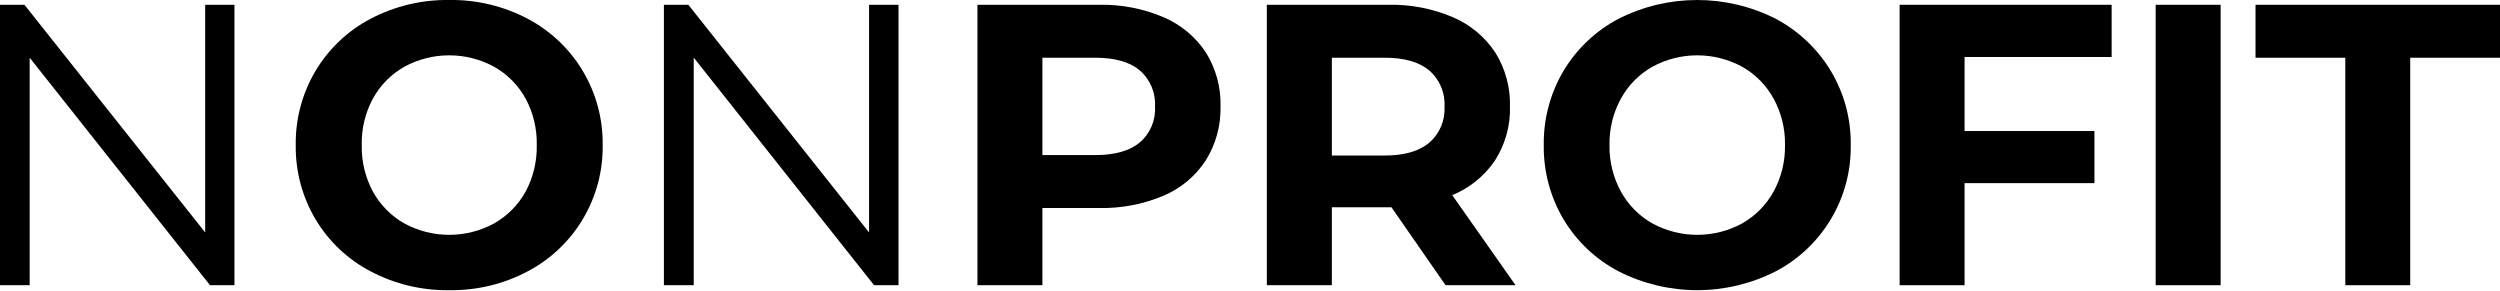
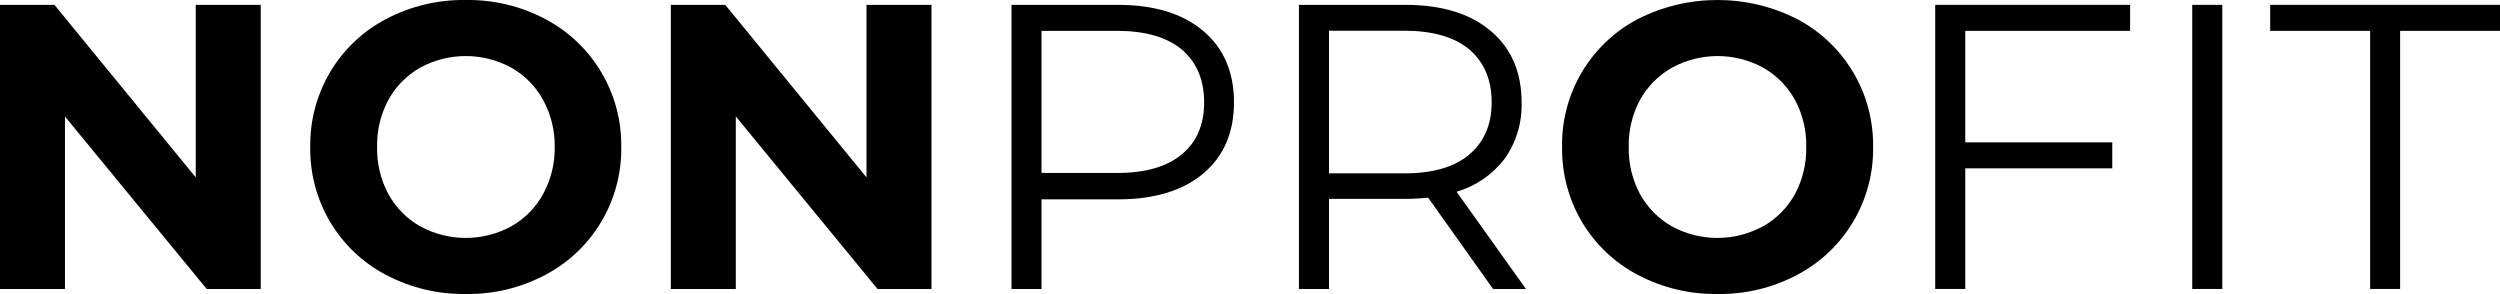
- <svg xmlns="http://www.w3.org/2000/svg" id="Layer_1" data-name="Layer 1" viewBox="0 0 449.13 52.13">
-   <path d="M43.85,1.62V52H39.46L7.06,11.13V52H1.73V1.62H6.12l32.47,40.9V1.62Z" transform="translate(-1.73 -0.76)" />
-   <path d="M68.29,49.5a25,25,0,0,1-9.86-9.32,25.42,25.42,0,0,1-3.57-13.36,25.41,25.41,0,0,1,3.57-13.35,25.11,25.11,0,0,1,9.86-9.33A29.5,29.5,0,0,1,82.44.76,29.28,29.28,0,0,1,96.55,4.14,25.24,25.24,0,0,1,110,26.82,25.21,25.21,0,0,1,96.55,49.5a29.18,29.18,0,0,1-14.11,3.39A29.39,29.39,0,0,1,68.29,49.5ZM90.5,40.9a14.82,14.82,0,0,0,5.66-5.72,17,17,0,0,0,2-8.36,16.91,16.91,0,0,0-2-8.35,14.75,14.75,0,0,0-5.66-5.72,16.89,16.89,0,0,0-16.13,0,14.72,14.72,0,0,0-5.65,5.72,16.8,16.8,0,0,0-2,8.35,16.84,16.84,0,0,0,2,8.36,14.79,14.79,0,0,0,5.65,5.72,16.89,16.89,0,0,0,16.13,0Z" transform="translate(-1.73 -0.76)" />
-   <path d="M163.15,1.62V52h-4.39l-32.4-40.89V52H121V1.62h4.39l32.47,40.9V1.62Z" transform="translate(-1.73 -0.76)" />
-   <path d="M210.78,3.86a17.24,17.24,0,0,1,7.59,6.33A17.44,17.44,0,0,1,221,19.91a17.48,17.48,0,0,1-2.67,9.69,16.92,16.92,0,0,1-7.59,6.33,28.33,28.33,0,0,1-11.63,2.2H189V52H177.33V1.62h21.82A28,28,0,0,1,210.78,3.86Zm-4.29,22.5a7.9,7.9,0,0,0,2.74-6.45,8,8,0,0,0-2.74-6.51c-1.82-1.52-4.48-2.27-8-2.27H189V28.62h9.5Q203.77,28.62,206.49,26.36Z" transform="translate(-1.73 -0.76)" />
-   <path d="M261.43,52l-9.72-14H241V52H229.32V1.62h21.81a28,28,0,0,1,11.63,2.24,17.27,17.27,0,0,1,7.6,6.33A17.52,17.52,0,0,1,273,19.91a17.13,17.13,0,0,1-2.7,9.69,17.07,17.07,0,0,1-7.67,6.22L274,52ZM258.48,13.4c-1.83-1.52-4.49-2.27-8-2.27H241V28.7h9.51q5.25,0,8-2.31a8,8,0,0,0,2.73-6.48A8,8,0,0,0,258.48,13.4Z" transform="translate(-1.73 -0.76)" />
-   <path d="M292.5,49.5a25.11,25.11,0,0,1-9.87-9.32,25.51,25.51,0,0,1-3.56-13.36,25.5,25.5,0,0,1,3.56-13.35,25.2,25.2,0,0,1,9.87-9.33,31.23,31.23,0,0,1,28.26,0,25.52,25.52,0,0,1,9.86,9.33,25.25,25.25,0,0,1,3.6,13.35A25.21,25.21,0,0,1,320.76,49.5a31.14,31.14,0,0,1-28.26,0Zm22.21-8.6a14.79,14.79,0,0,0,5.65-5.72,16.84,16.84,0,0,0,2.05-8.36,16.8,16.8,0,0,0-2.05-8.35,14.72,14.72,0,0,0-5.65-5.72,16.89,16.89,0,0,0-16.13,0,14.72,14.72,0,0,0-5.65,5.72,16.8,16.8,0,0,0-2.05,8.35,16.84,16.84,0,0,0,2.05,8.36,14.79,14.79,0,0,0,5.65,5.72,16.89,16.89,0,0,0,16.13,0Z" transform="translate(-1.73 -0.76)" />
-   <path d="M354.67,11V24.3H378v9.36H354.67V52H343V1.62h38.09V11Z" transform="translate(-1.73 -0.76)" />
-   <path d="M389,1.62h11.67V52H389Z" transform="translate(-1.73 -0.76)" />
-   <path d="M423.07,11.13H406.94V1.62h43.92v9.51H434.73V52H423.07Z" transform="translate(-1.73 -0.76)" />
+ <svg xmlns="http://www.w3.org/2000/svg" id="Layer_1" data-name="Layer 1" viewBox="0 0 443.3 52.13">
+   <path d="M48.42,1.62V52H38.84L13.71,21.42V52H2.19V1.62h9.65L36.9,32.22V1.62Z" transform="translate(-2.19 -0.76)" />
+   <path d="M70.63,49.5a25,25,0,0,1-9.86-9.32A25.42,25.42,0,0,1,57.2,26.82a25.41,25.41,0,0,1,3.57-13.35,25.11,25.11,0,0,1,9.86-9.33A29.5,29.5,0,0,1,84.78.76,29.28,29.28,0,0,1,98.89,4.14a25.24,25.24,0,0,1,13.46,22.68A25.21,25.21,0,0,1,98.89,49.5a29.18,29.18,0,0,1-14.11,3.39A29.39,29.39,0,0,1,70.63,49.5Zm22.21-8.6a14.72,14.72,0,0,0,5.65-5.72,16.85,16.85,0,0,0,2.06-8.36,16.81,16.81,0,0,0-2.06-8.35,14.66,14.66,0,0,0-5.65-5.72,16.89,16.89,0,0,0-16.13,0,14.72,14.72,0,0,0-5.65,5.72,16.8,16.8,0,0,0-2,8.35,16.84,16.84,0,0,0,2,8.36,14.79,14.79,0,0,0,5.65,5.72,16.89,16.89,0,0,0,16.13,0Z" transform="translate(-2.19 -0.76)" />
+   <path d="M167.36,1.62V52h-9.57l-25.13-30.6V52H121.14V1.62h9.65l25.05,30.6V1.62Z" transform="translate(-2.19 -0.76)" />
+   <path d="M215.53,6.23Q221,10.84,221,18.9t-5.47,12.64q-5.47,4.58-15.12,4.57H186.87V52h-5.32V1.62h18.86Q210.06,1.62,215.53,6.23Zm-3.82,21.93q4-3.28,4-9.26t-4-9.39q-4-3.28-11.44-3.28h-13.4v25.2h13.4Q207.76,31.43,211.71,28.16Z" transform="translate(-2.19 -0.76)" />
+   <path d="M266.94,52l-11.52-16.2a35.12,35.12,0,0,1-4,.22H237.85V52h-5.33V1.62h18.87q9.64,0,15.12,4.61T272,18.9a16.43,16.43,0,0,1-3,10,16.56,16.56,0,0,1-8.53,5.86L272.77,52Zm-4.25-23.83q4-3.32,4-9.29t-4-9.39q-4-3.28-11.45-3.28H237.85V31.5h13.39Q258.73,31.5,262.69,28.19Z" transform="translate(-2.19 -0.76)" />
+   <path d="M292.6,49.5a25.08,25.08,0,0,1-9.86-9.32,25.41,25.41,0,0,1-3.56-13.36A25.11,25.11,0,0,1,292.6,4.14a31.22,31.22,0,0,1,28.26,0,25.23,25.23,0,0,1,13.47,22.68A25.2,25.2,0,0,1,320.86,49.5a29.15,29.15,0,0,1-14.11,3.39A29.39,29.39,0,0,1,292.6,49.5Zm22.22-8.6a14.79,14.79,0,0,0,5.65-5.72,16.84,16.84,0,0,0,2-8.36,16.8,16.8,0,0,0-2-8.35,14.72,14.72,0,0,0-5.65-5.72,16.89,16.89,0,0,0-16.13,0A14.66,14.66,0,0,0,293,18.47,16.81,16.81,0,0,0,291,26.82,16.85,16.85,0,0,0,293,35.18a14.72,14.72,0,0,0,5.65,5.72,16.89,16.89,0,0,0,16.13,0Z" transform="translate(-2.19 -0.76)" />
+   <path d="M350.67,6.23V26h26.07v4.61H350.67V52h-5.33V1.62H379.9V6.23Z" transform="translate(-2.19 -0.76)" />
+   <path d="M390.92,1.62h5.33V52h-5.33Z" transform="translate(-2.19 -0.76)" />
+   <path d="M422.46,6.23H404.74V1.62H445.5V6.23H427.78V52h-5.32Z" transform="translate(-2.19 -0.76)" />
</svg>
